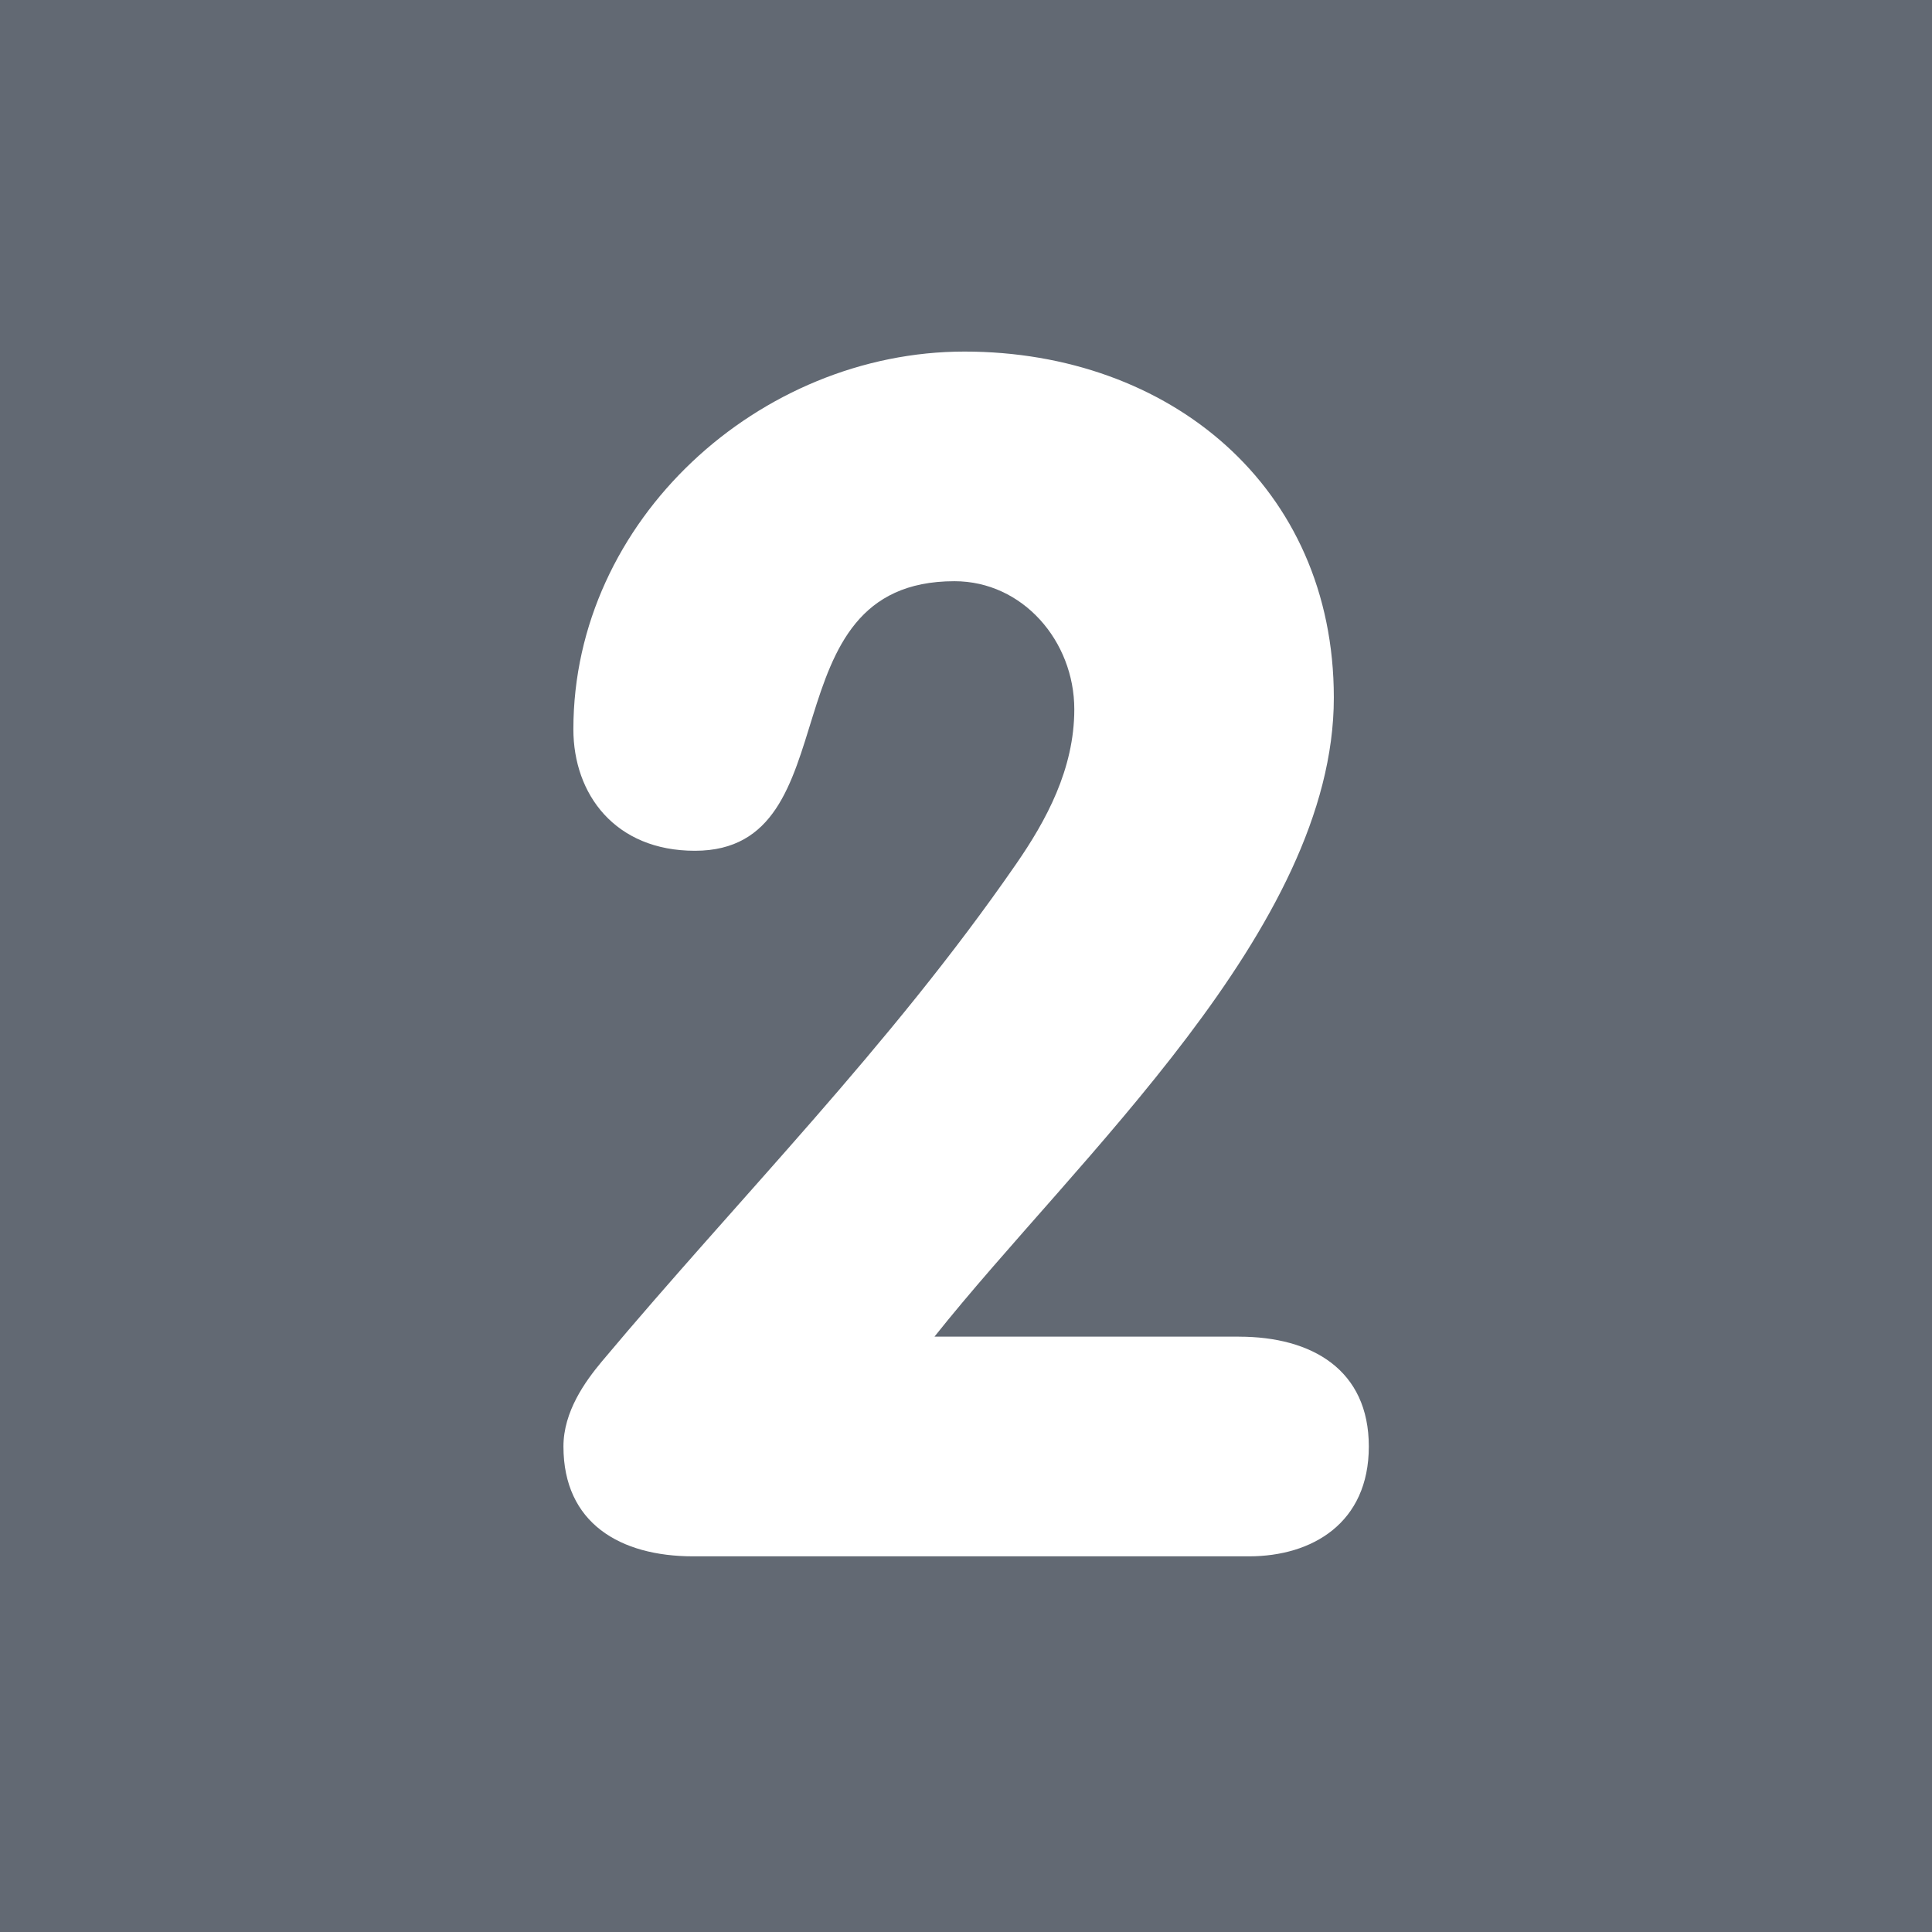
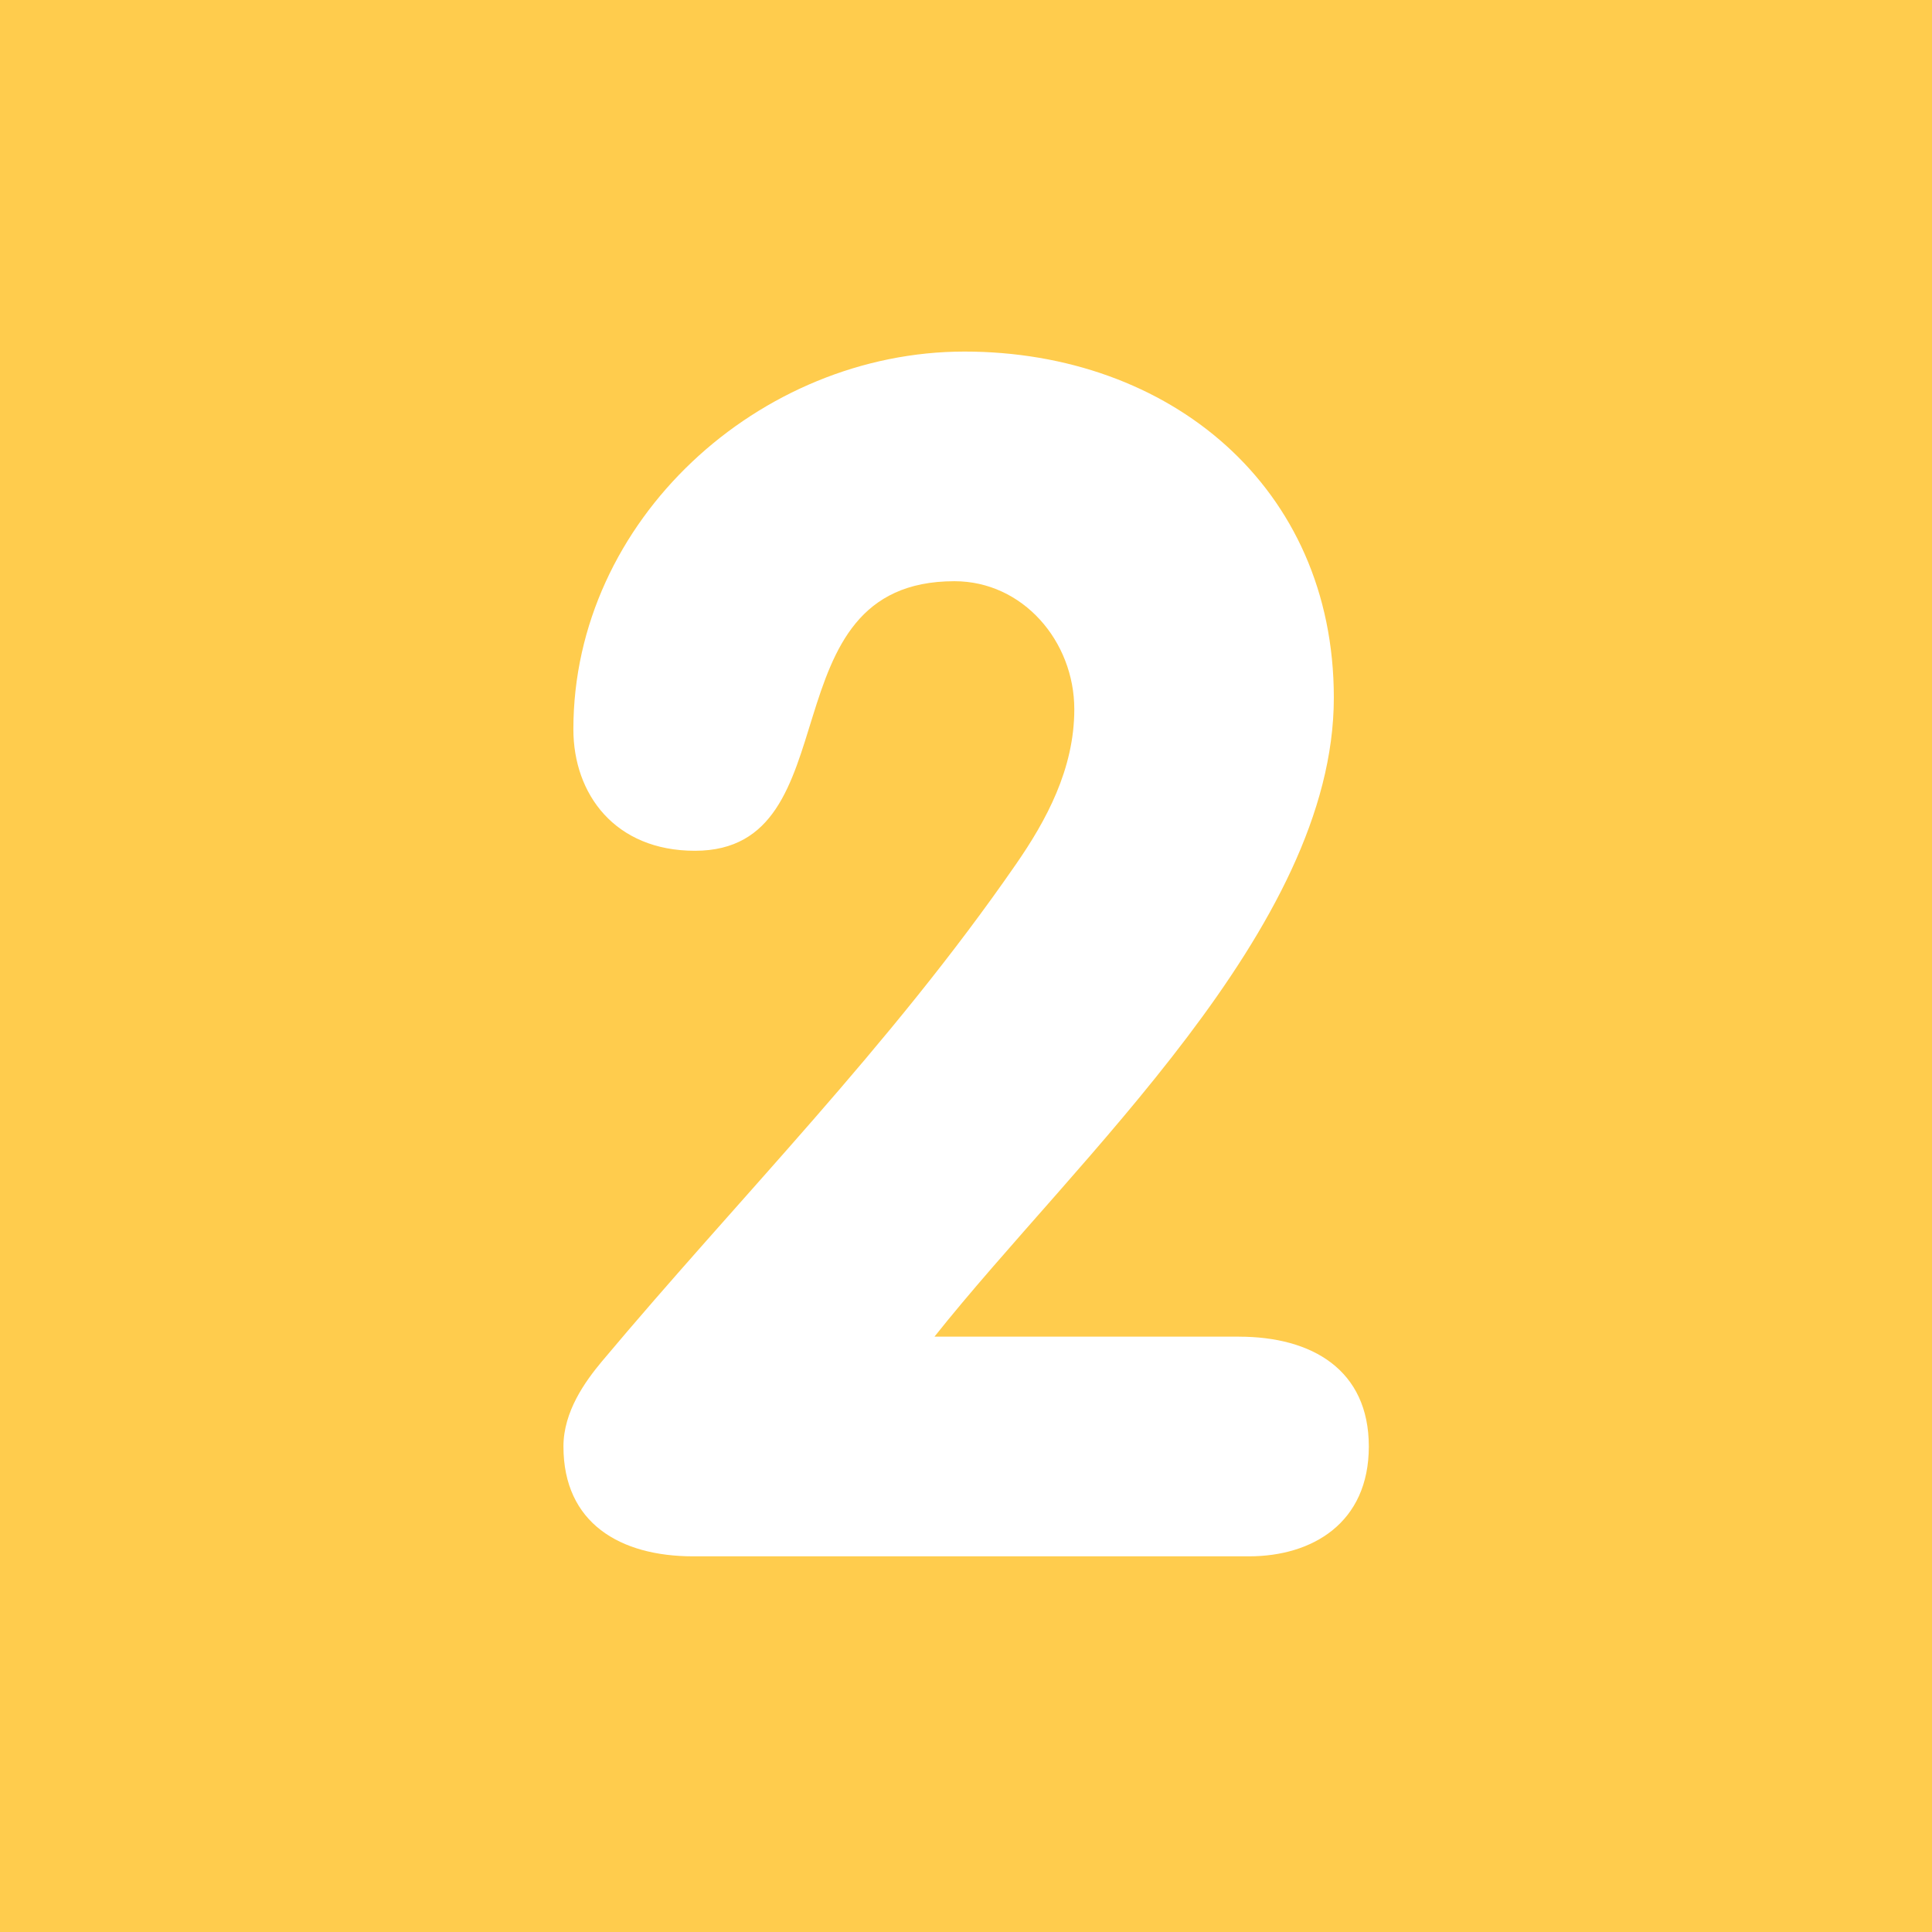
- <svg xmlns="http://www.w3.org/2000/svg" viewBox="0 0 36 36" version="1.1" id="svg827">
-   <defs id="defs831" />
-   <path d="M36 32c0 2.209-1.791 4-4 4H4c-2.209 0-4-1.791-4-4V4c0-2.209 1.791-4 4-4h28c2.209 0 4 1.791 4 4v28z" id="path825" fill="#55ACEE" />
-   <g id="layer1" style="display:inline">
-     <rect style="opacity:1;fill:#626973;fill-opacity:1;fill-rule:nonzero;stroke:none;stroke-width:3.349;stroke-linecap:round;stroke-linejoin:round;stroke-miterlimit:4;stroke-dasharray:none;stroke-opacity:1;paint-order:markers stroke fill" id="rect836" width="36" height="36" x="0" y="0" />
-   </g>
-   <g id="layer2" />
-   <g id="layer3">
-     <path style="fill:#ffffff" d="m 23.086,24.907 c 1.365,0 2.42,0.62 2.42,2.046 0,1.427 -1.055,2.047 -2.233,2.047 H 12.917 c -1.364,0 -2.418,-0.62 -2.418,-2.047 0,-0.65 0.403,-1.209 0.713,-1.581 2.573,-3.069 5.364,-5.86 7.721,-9.271 0.558,-0.806 1.085,-1.768 1.085,-2.884 0,-1.271 -0.961,-2.387 -2.233,-2.387 -3.566,0 -1.86,5.023 -4.837,5.023 -1.488,0 -2.264,-1.054 -2.264,-2.264 0,-3.906 3.473,-7.038 7.287,-7.038 3.815,0 6.883,2.512 6.883,6.449 0,4.309 -4.805,8.589 -7.441,11.906 h 5.673 z" id="path5961" />
-   </g>
+ <svg xmlns="http://www.w3.org/2000/svg" viewBox="0 0 36 36" version="1.1">
+   <rect style="fill:#ffcc4d;" width="36" height="36" x="0" y="0" />
+   <path style="fill:#ffffff" d="m 23.086,24.907 c 1.365,0 2.42,0.62 2.42,2.046 0,1.427 -1.055,2.047 -2.233,2.047 H 12.917 c -1.364,0 -2.418,-0.62 -2.418,-2.047 0,-0.65 0.403,-1.209 0.713,-1.581 2.573,-3.069 5.364,-5.86 7.721,-9.271 0.558,-0.806 1.085,-1.768 1.085,-2.884 0,-1.271 -0.961,-2.387 -2.233,-2.387 -3.566,0 -1.86,5.023 -4.837,5.023 -1.488,0 -2.264,-1.054 -2.264,-2.264 0,-3.906 3.473,-7.038 7.287,-7.038 3.815,0 6.883,2.512 6.883,6.449 0,4.309 -4.805,8.589 -7.441,11.906 h 5.673 z" />
</svg>
